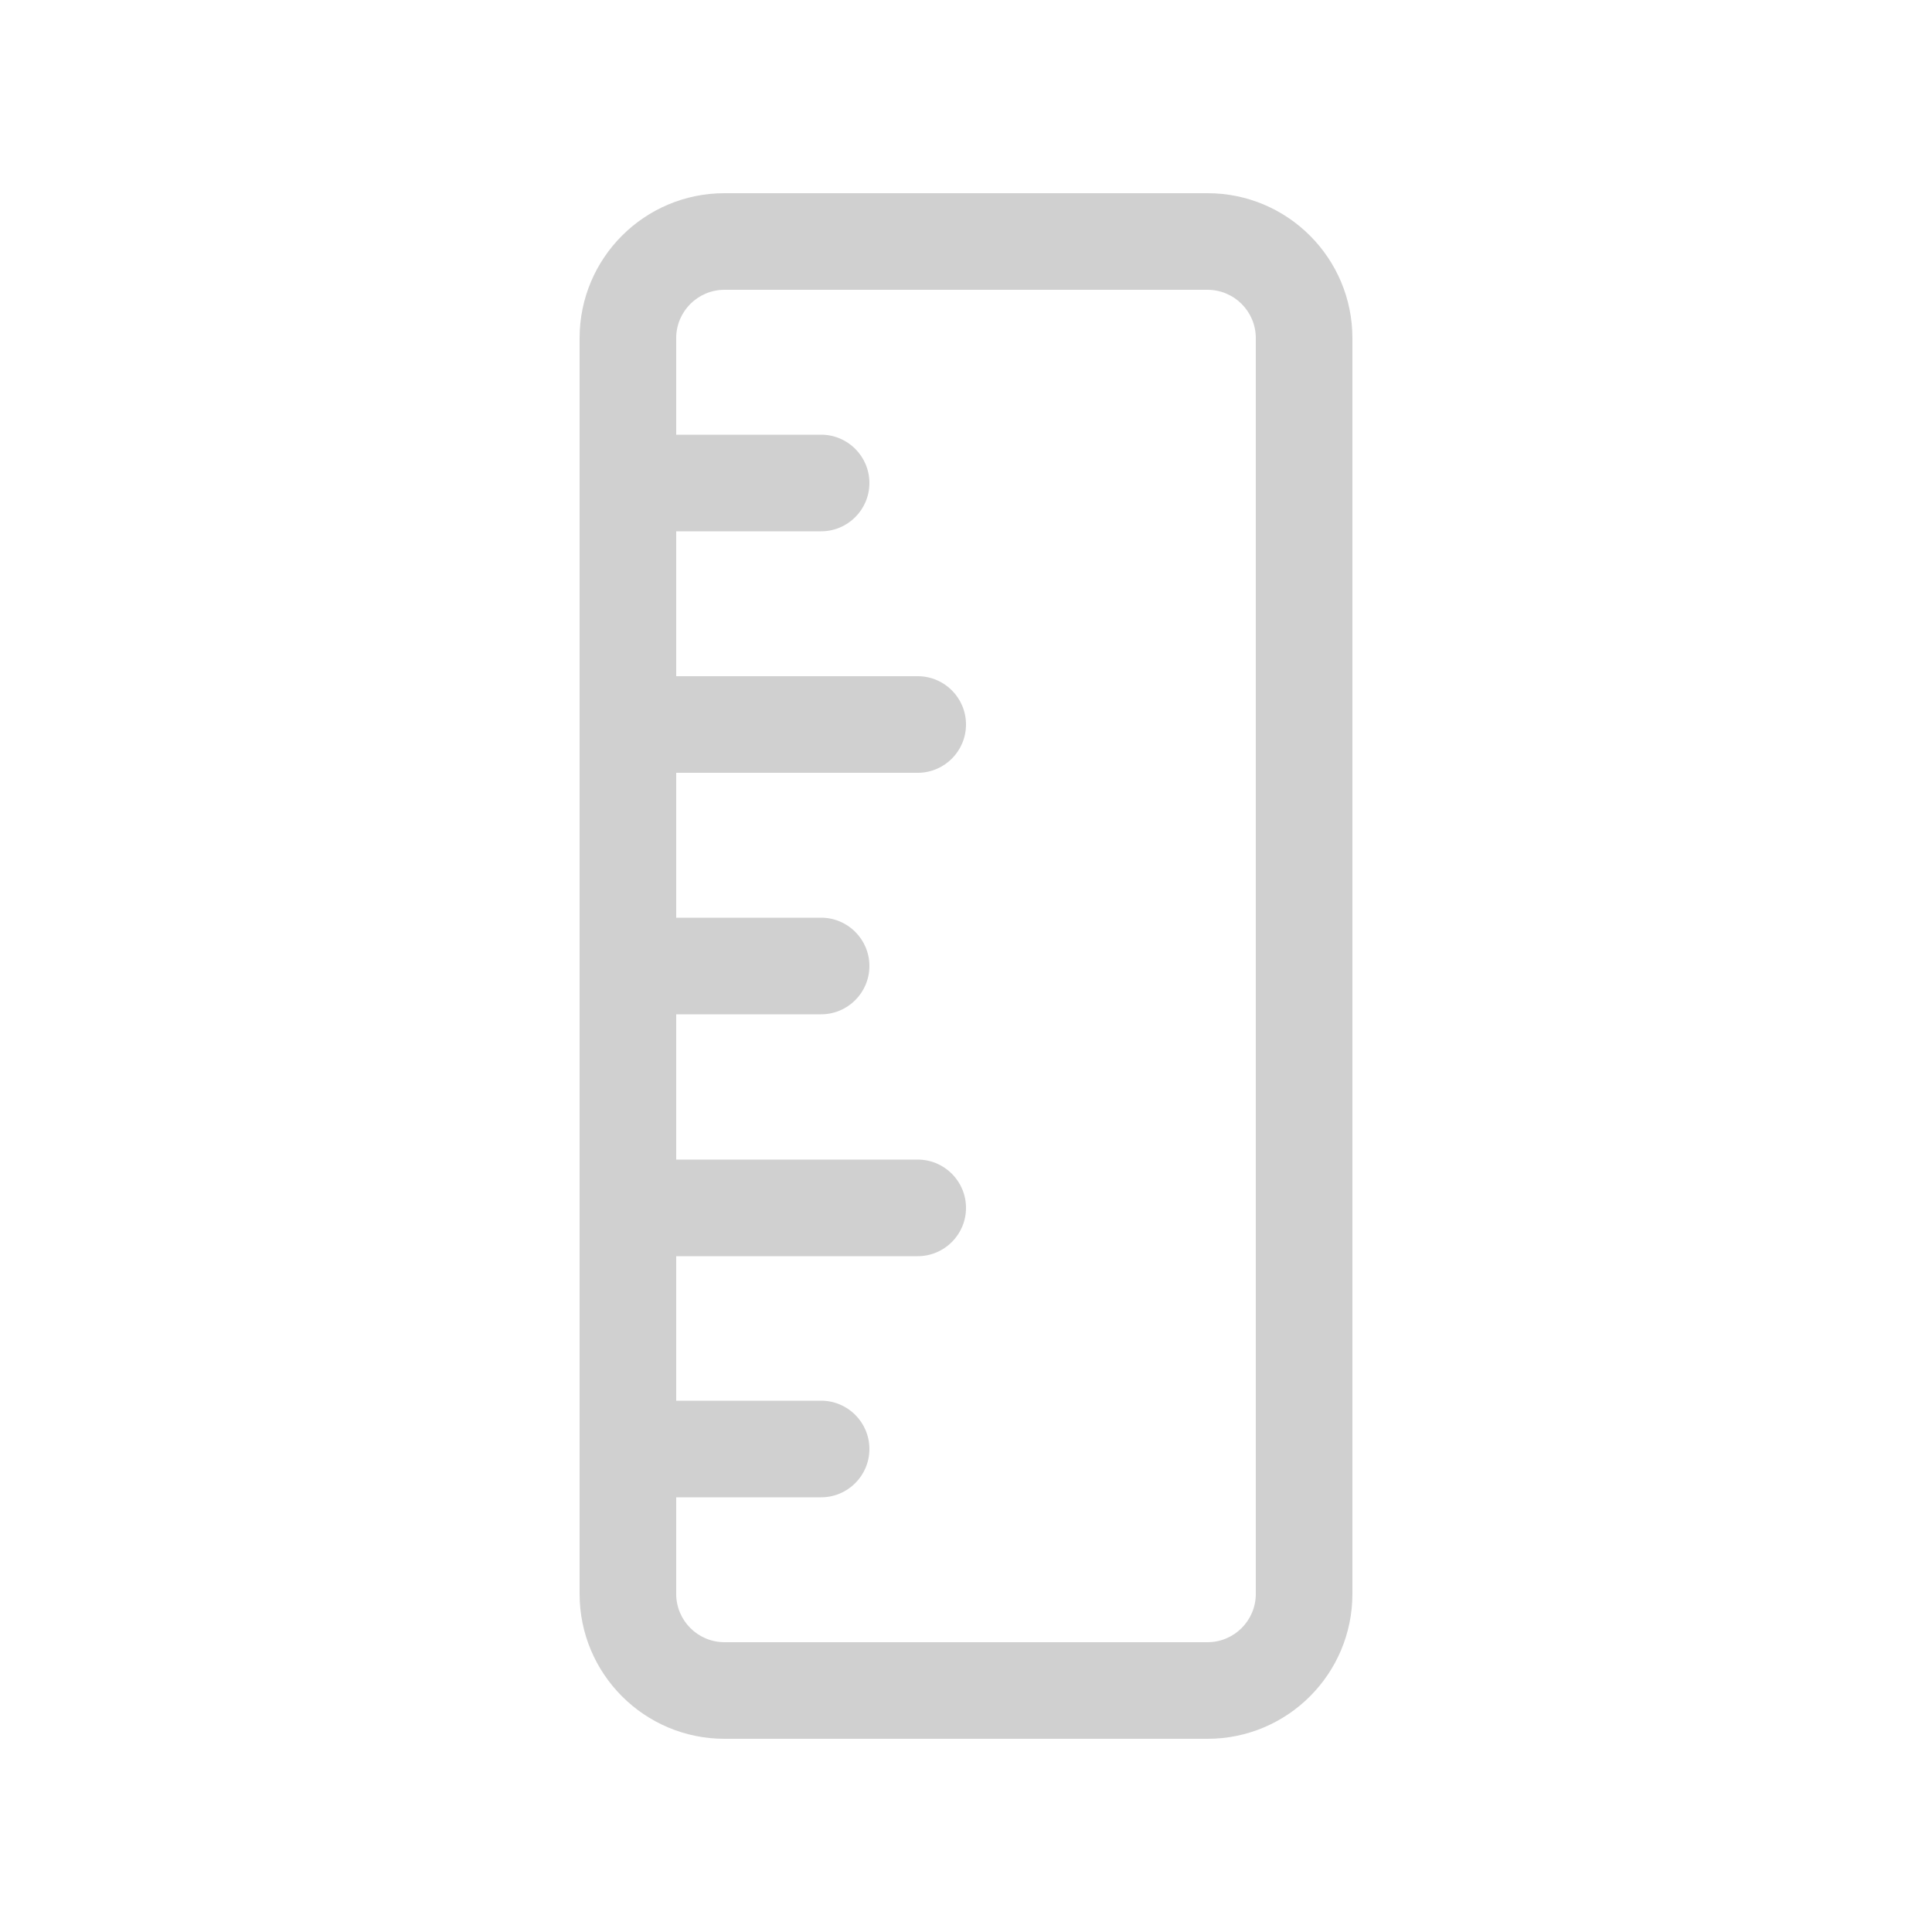
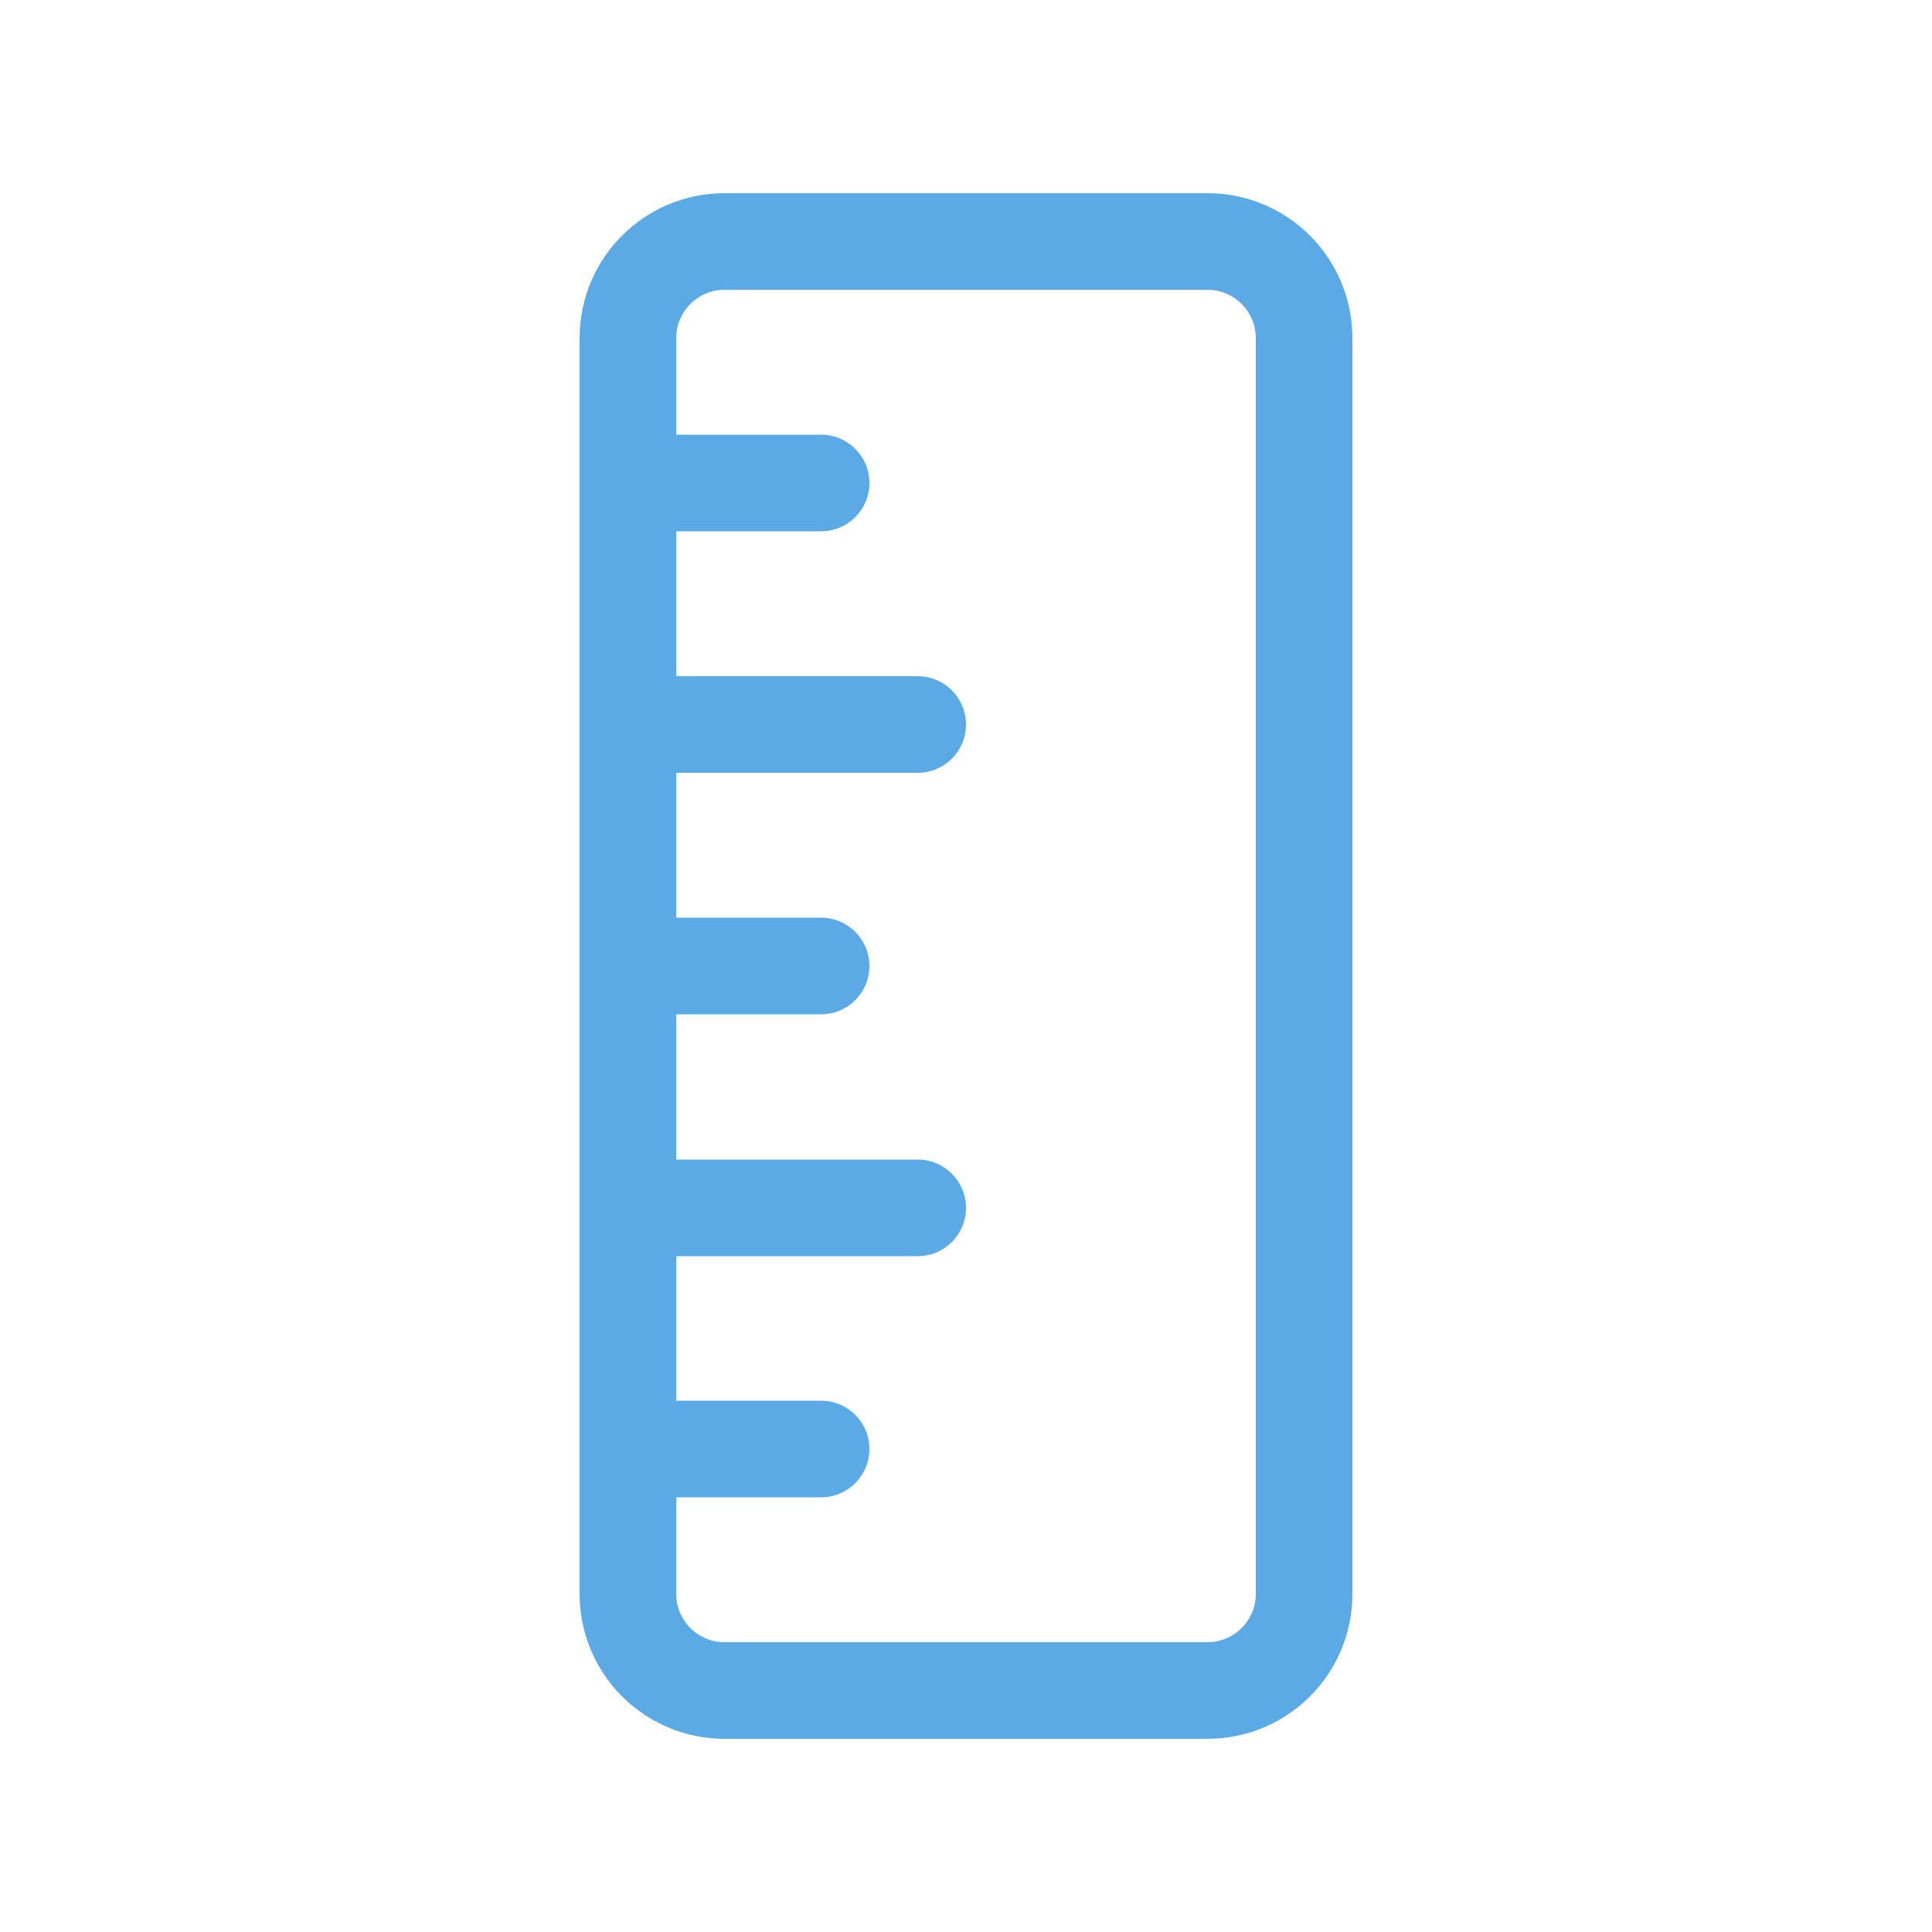
<svg xmlns="http://www.w3.org/2000/svg" width="40" height="40" viewBox="0 0 20 20">
-   <path fill="#D0D0D0" d="M14 3.5A1.5 1.5 0 0 0 12.5 2h-5A1.5 1.5 0 0 0 6 3.5v13A1.5 1.5 0 0 0 7.5 18h5a1.5 1.5 0 0 0 1.5-1.5zm-7 9.504h2.5a.5.5 0 0 0 0-1H7V10.5h1.5a.5.5 0 0 0 0-1H7V8h2.5a.5.5 0 0 0 0-1H7V5.5h1.5a.5.5 0 0 0 0-1H7v-1a.5.5 0 0 1 .5-.5h5a.5.5 0 0 1 .5.5v13a.5.5 0 0 1-.5.5h-5a.5.5 0 0 1-.5-.5v-1h1.5a.5.5 0 0 0 0-1H7z" />
+   <path fill="#5CAAE5" d="M14 3.5A1.5 1.5 0 0 0 12.5 2h-5A1.5 1.5 0 0 0 6 3.5v13A1.5 1.5 0 0 0 7.5 18h5a1.5 1.5 0 0 0 1.5-1.5zm-7 9.504h2.5a.5.5 0 0 0 0-1H7V10.5h1.5a.5.5 0 0 0 0-1H7V8h2.5a.5.5 0 0 0 0-1H7V5.5h1.5a.5.5 0 0 0 0-1H7v-1a.5.5 0 0 1 .5-.5h5a.5.5 0 0 1 .5.5v13a.5.5 0 0 1-.5.5h-5a.5.5 0 0 1-.5-.5v-1h1.5a.5.5 0 0 0 0-1H7z" />
</svg>
